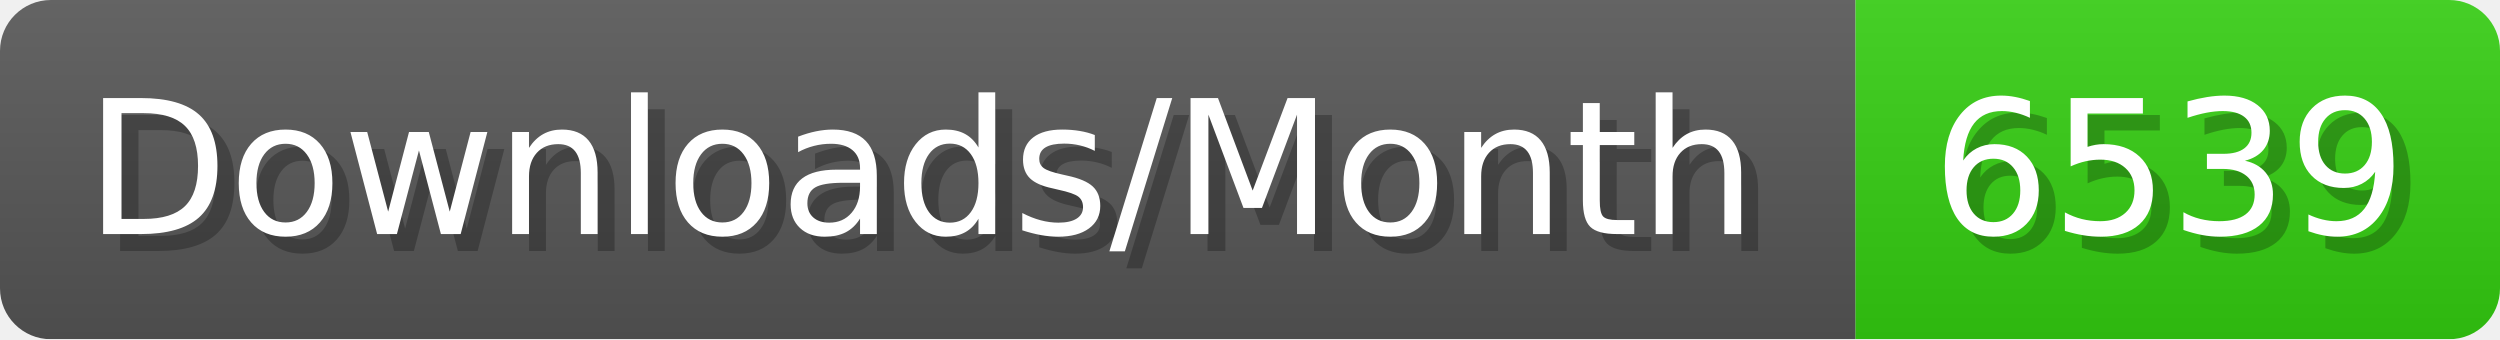
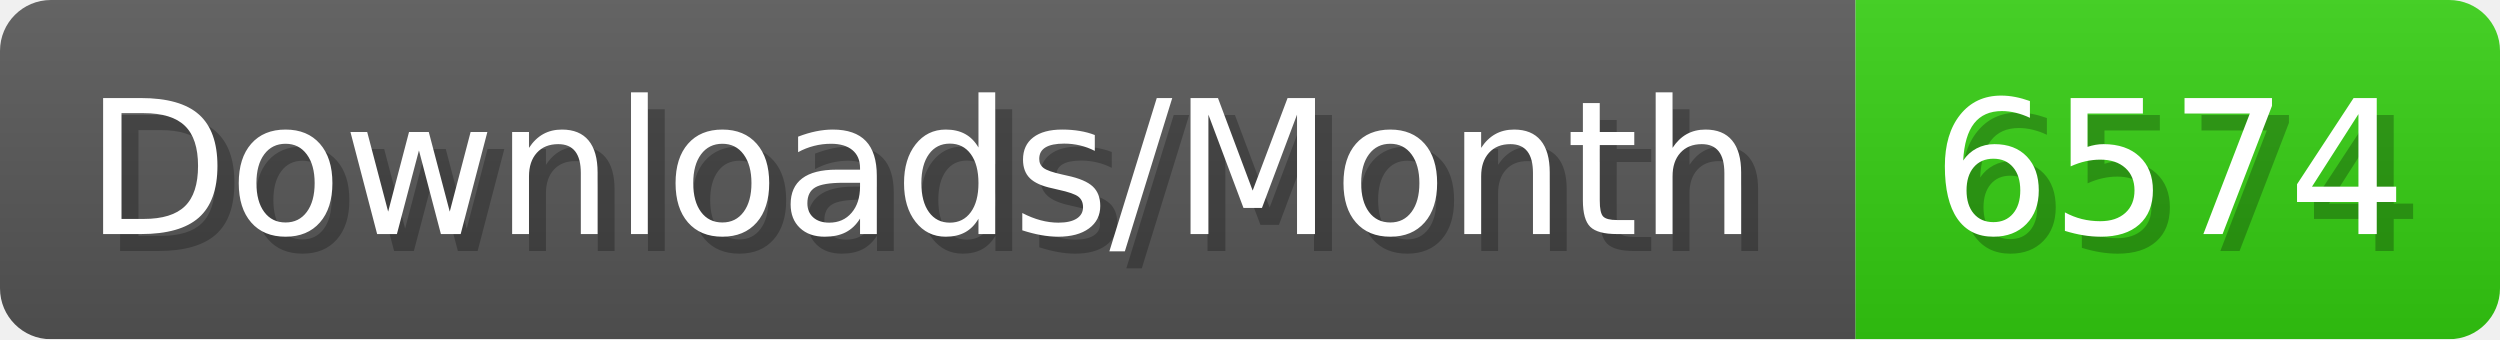
- <svg xmlns="http://www.w3.org/2000/svg" width="147.4" height="20" viewBox="0 0 1474 200" role="img" aria-label="Downloads/Month: 6539">
+ <svg xmlns="http://www.w3.org/2000/svg" width="147.4" height="20" viewBox="0 0 1474 200" role="img" aria-label="Downloads/Month: 6574">
  <linearGradient id="YlXUI" x2="0" y2="100%">
    <stop offset="0" stop-opacity=".1" stop-color="#EEE" />
    <stop offset="1" stop-opacity=".1" />
  </linearGradient>
  <mask id="JHhop">
    <rect width="1474" height="200" rx="30" fill="#FFF" />
  </mask>
  <g mask="url(#JHhop)">
    <rect width="1094" height="200" fill="#555" />
    <rect width="380" height="200" fill="#3C1" x="1094" />
    <rect width="1474" height="200" fill="url(#YlXUI)" />
  </g>
  <g aria-hidden="true" fill="#fff" text-anchor="start" font-family="Verdana,DejaVu Sans,sans-serif" font-size="110">
    <text x="60" y="148" textLength="994" fill="#000" opacity="0.25">Downloads/Month</text>
    <text x="50" y="138" textLength="994">Downloads/Month</text>
-     <text x="1149" y="148" textLength="280" fill="#000" opacity="0.25">6539</text>
-     <text x="1139" y="138" textLength="280">6539</text>
+     <text x="1149" y="148" textLength="280" fill="#000" opacity="0.25">6574</text>
+     <text x="1139" y="138" textLength="280">6574</text>
  </g>
</svg>
